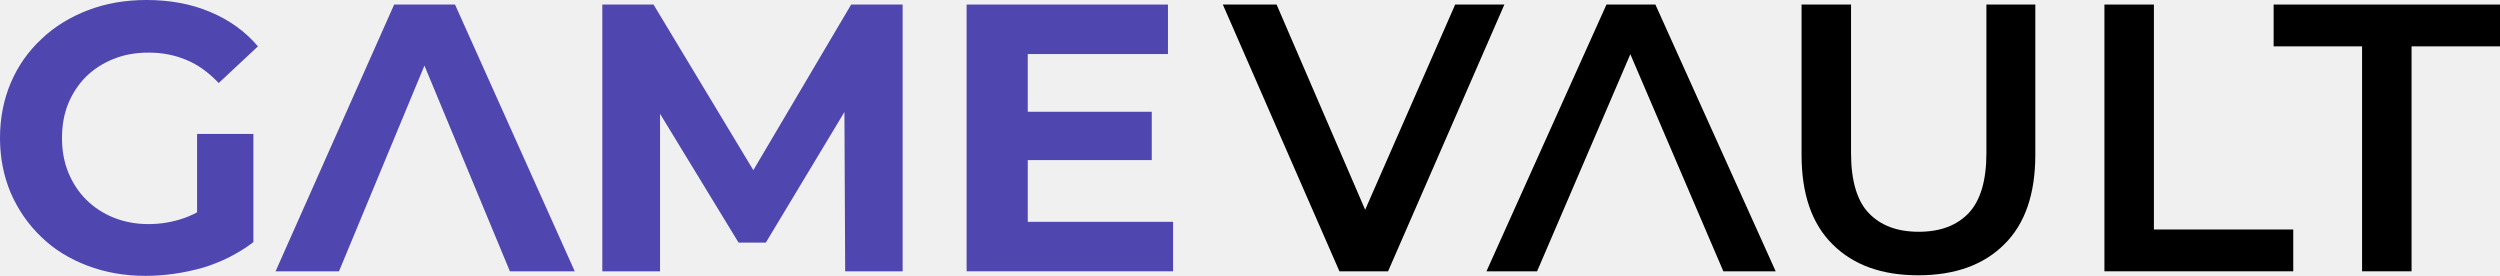
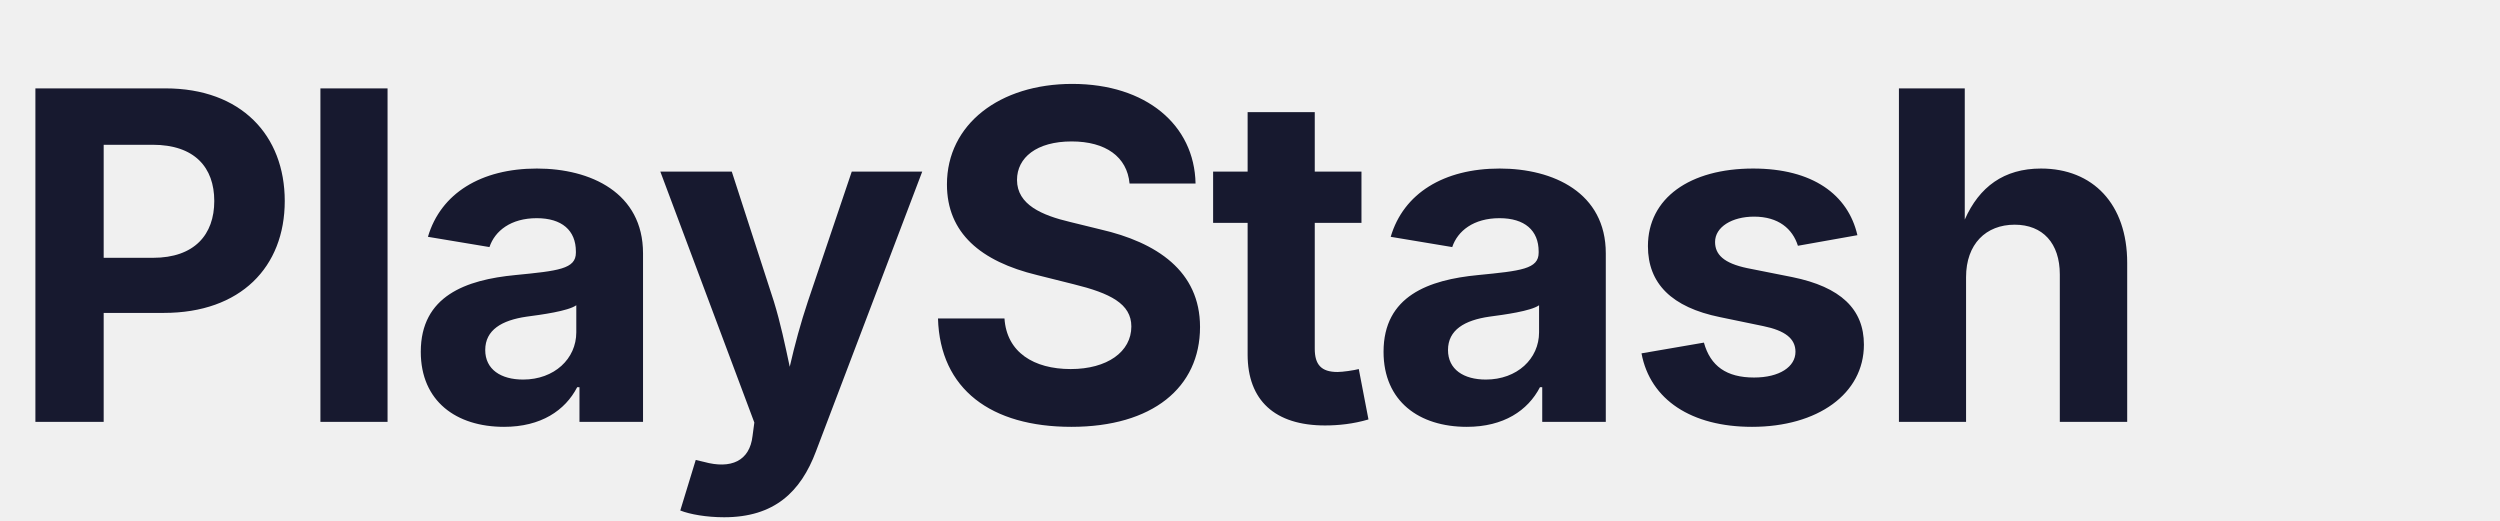
- <svg xmlns="http://www.w3.org/2000/svg" version="1.1" id="Layer_1" x="0px" y="0px" viewBox="0 0 879.1 97" xml:space="preserve" width="879.1" height="97">
-   <defs id="defs89" />
-   <style type="text/css" id="style2">
- 	.st0{fill:#574EB9;}
- 	.st1{opacity:0.31;fill:#939090;}
- 	.st2{fill:#FFFFFF;}
- </style>
-   <g id="g84" transform="translate(-560.3,-1199.5)">
-     <g id="g30">
-       <g id="g6" style="fill:#4f46af;fill-opacity:1">
-         <path class="st0" d="m 611.5,1296.5 c -7.4,0 -14.2,-1.2 -20.5,-3.6 -6.3,-2.4 -11.7,-5.7 -16.2,-10.1 -4.6,-4.4 -8.1,-9.5 -10.7,-15.4 -2.5,-5.9 -3.8,-12.4 -3.8,-19.4 0,-7 1.3,-13.5 3.8,-19.4 2.5,-5.9 6.1,-11 10.8,-15.4 4.6,-4.4 10.1,-7.7 16.3,-10.1 6.3,-2.4 13.1,-3.6 20.6,-3.6 8.3,0 15.8,1.4 22.4,4.2 6.7,2.8 12.3,6.8 16.8,12.1 l -13.8,12.9 c -3.5,-3.7 -7.2,-6.4 -11.3,-8.1 -4,-1.7 -8.4,-2.6 -13.3,-2.6 -4.5,0 -8.6,0.7 -12.3,2.2 -3.8,1.5 -7,3.6 -9.7,6.2 -2.7,2.7 -4.8,5.9 -6.3,9.5 -1.5,3.7 -2.2,7.7 -2.2,12.2 0,4.3 0.7,8.3 2.2,12 1.5,3.7 3.6,6.9 6.3,9.6 2.7,2.7 5.9,4.8 9.6,6.3 3.7,1.5 7.8,2.3 12.3,2.3 4.3,0 8.5,-0.7 12.5,-2.1 4.1,-1.4 8,-3.8 11.9,-7.1 l 12.3,15.7 c -5.2,3.9 -11.1,6.9 -17.8,8.9 -6.5,1.8 -13.2,2.8 -19.9,2.8 z m 18.1,-14.7 v -35.2 h 19.8 v 38.1 z" id="path4" style="fill:#4f46af;fill-opacity:1" />
-       </g>
-       <g id="g10" style="fill:#4f46af;fill-opacity:1">
-         <path class="st0" d="m 657.2,1294.9 41.7,-93.8 h 21.4 l 42.1,93.8 h -22.8 l -34.4,-82.8 h 8.7 l -34.4,82.8 z" id="path8" style="fill:#4f46af;fill-opacity:1" />
-       </g>
-       <g id="g14" style="fill:#4f46af;fill-opacity:1">
-         <path class="st0" d="m 772.1,1294.9 v -93.8 h 18 l 39.9,66.2 h -9.5 l 39.1,-66.2 h 18.1 v 93.8 h -20.2 l -0.3,-62.6 h 4 l -31.6,52.5 H 820 l -32,-52.5 h 4.4 v 62.6 z" id="path12" style="fill:#4f46af;fill-opacity:1" />
-       </g>
-       <g id="g18" style="fill:#4f46af;fill-opacity:1">
-         <path class="st0" d="m 921.7,1277.5 h 51.1 v 17.4 h -72.6 v -93.8 H 971 v 17.4 h -49.3 z m -1.6,-38.7 h 45.2 v 17 h -45.2 z" id="path16" style="fill:#4f46af;fill-opacity:1" />
-       </g>
-       <path d="m 1031.3,1294.9 -41,-93.8 h 18.9 l 36.6,84.8 h -11 l 37.2,-84.8 h 17.3 l -40.9,93.8 z" id="path20" />
-       <path d="m 1083,1294.9 42.2,-93.8 h 17.2 l 42.3,93.8 h -18.4 l -36.2,-84.5 h 7 l -36.3,84.5 z" id="path22" />
-       <path d="m 1234.8,1296.3 c -12.8,0 -22.8,-3.6 -30.1,-10.9 -7.3,-7.2 -10.9,-17.7 -10.9,-31.5 v -52.8 h 17.4 v 52.3 c 0,9.6 2.1,16.7 6.2,21 4.2,4.4 10,6.6 17.6,6.6 7.6,0 13.4,-2.2 17.6,-6.6 4.1,-4.4 6.2,-11.4 6.2,-21 v -52.3 h 17.2 v 52.8 c 0,13.8 -3.6,24.3 -10.9,31.5 -7.3,7.3 -17.4,10.9 -30.3,10.9 z" id="path24" />
-       <path d="m 1300.3,1294.9 v -93.8 h 17.4 v 79.1 h 49 v 14.7 z" id="path26" />
-       <path d="m 1390.9,1294.9 v -79.1 h -31.1 v -14.7 h 79.6 v 14.7 h -31.1 v 79.1 z" id="path28" />
-     </g>
-   </g>
+ <svg xmlns="http://www.w3.org/2000/svg" viewBox="0 0 480 100" role="img" aria-label="PlayStash">
+   <text x="1" y="81" fill="#17192f" font-family="Inter, sans-serif" font-size="88" font-weight="700" letter-spacing="-2" textLength="476" lengthAdjust="spacingAndGlyphs">PlayStash</text>
</svg>
